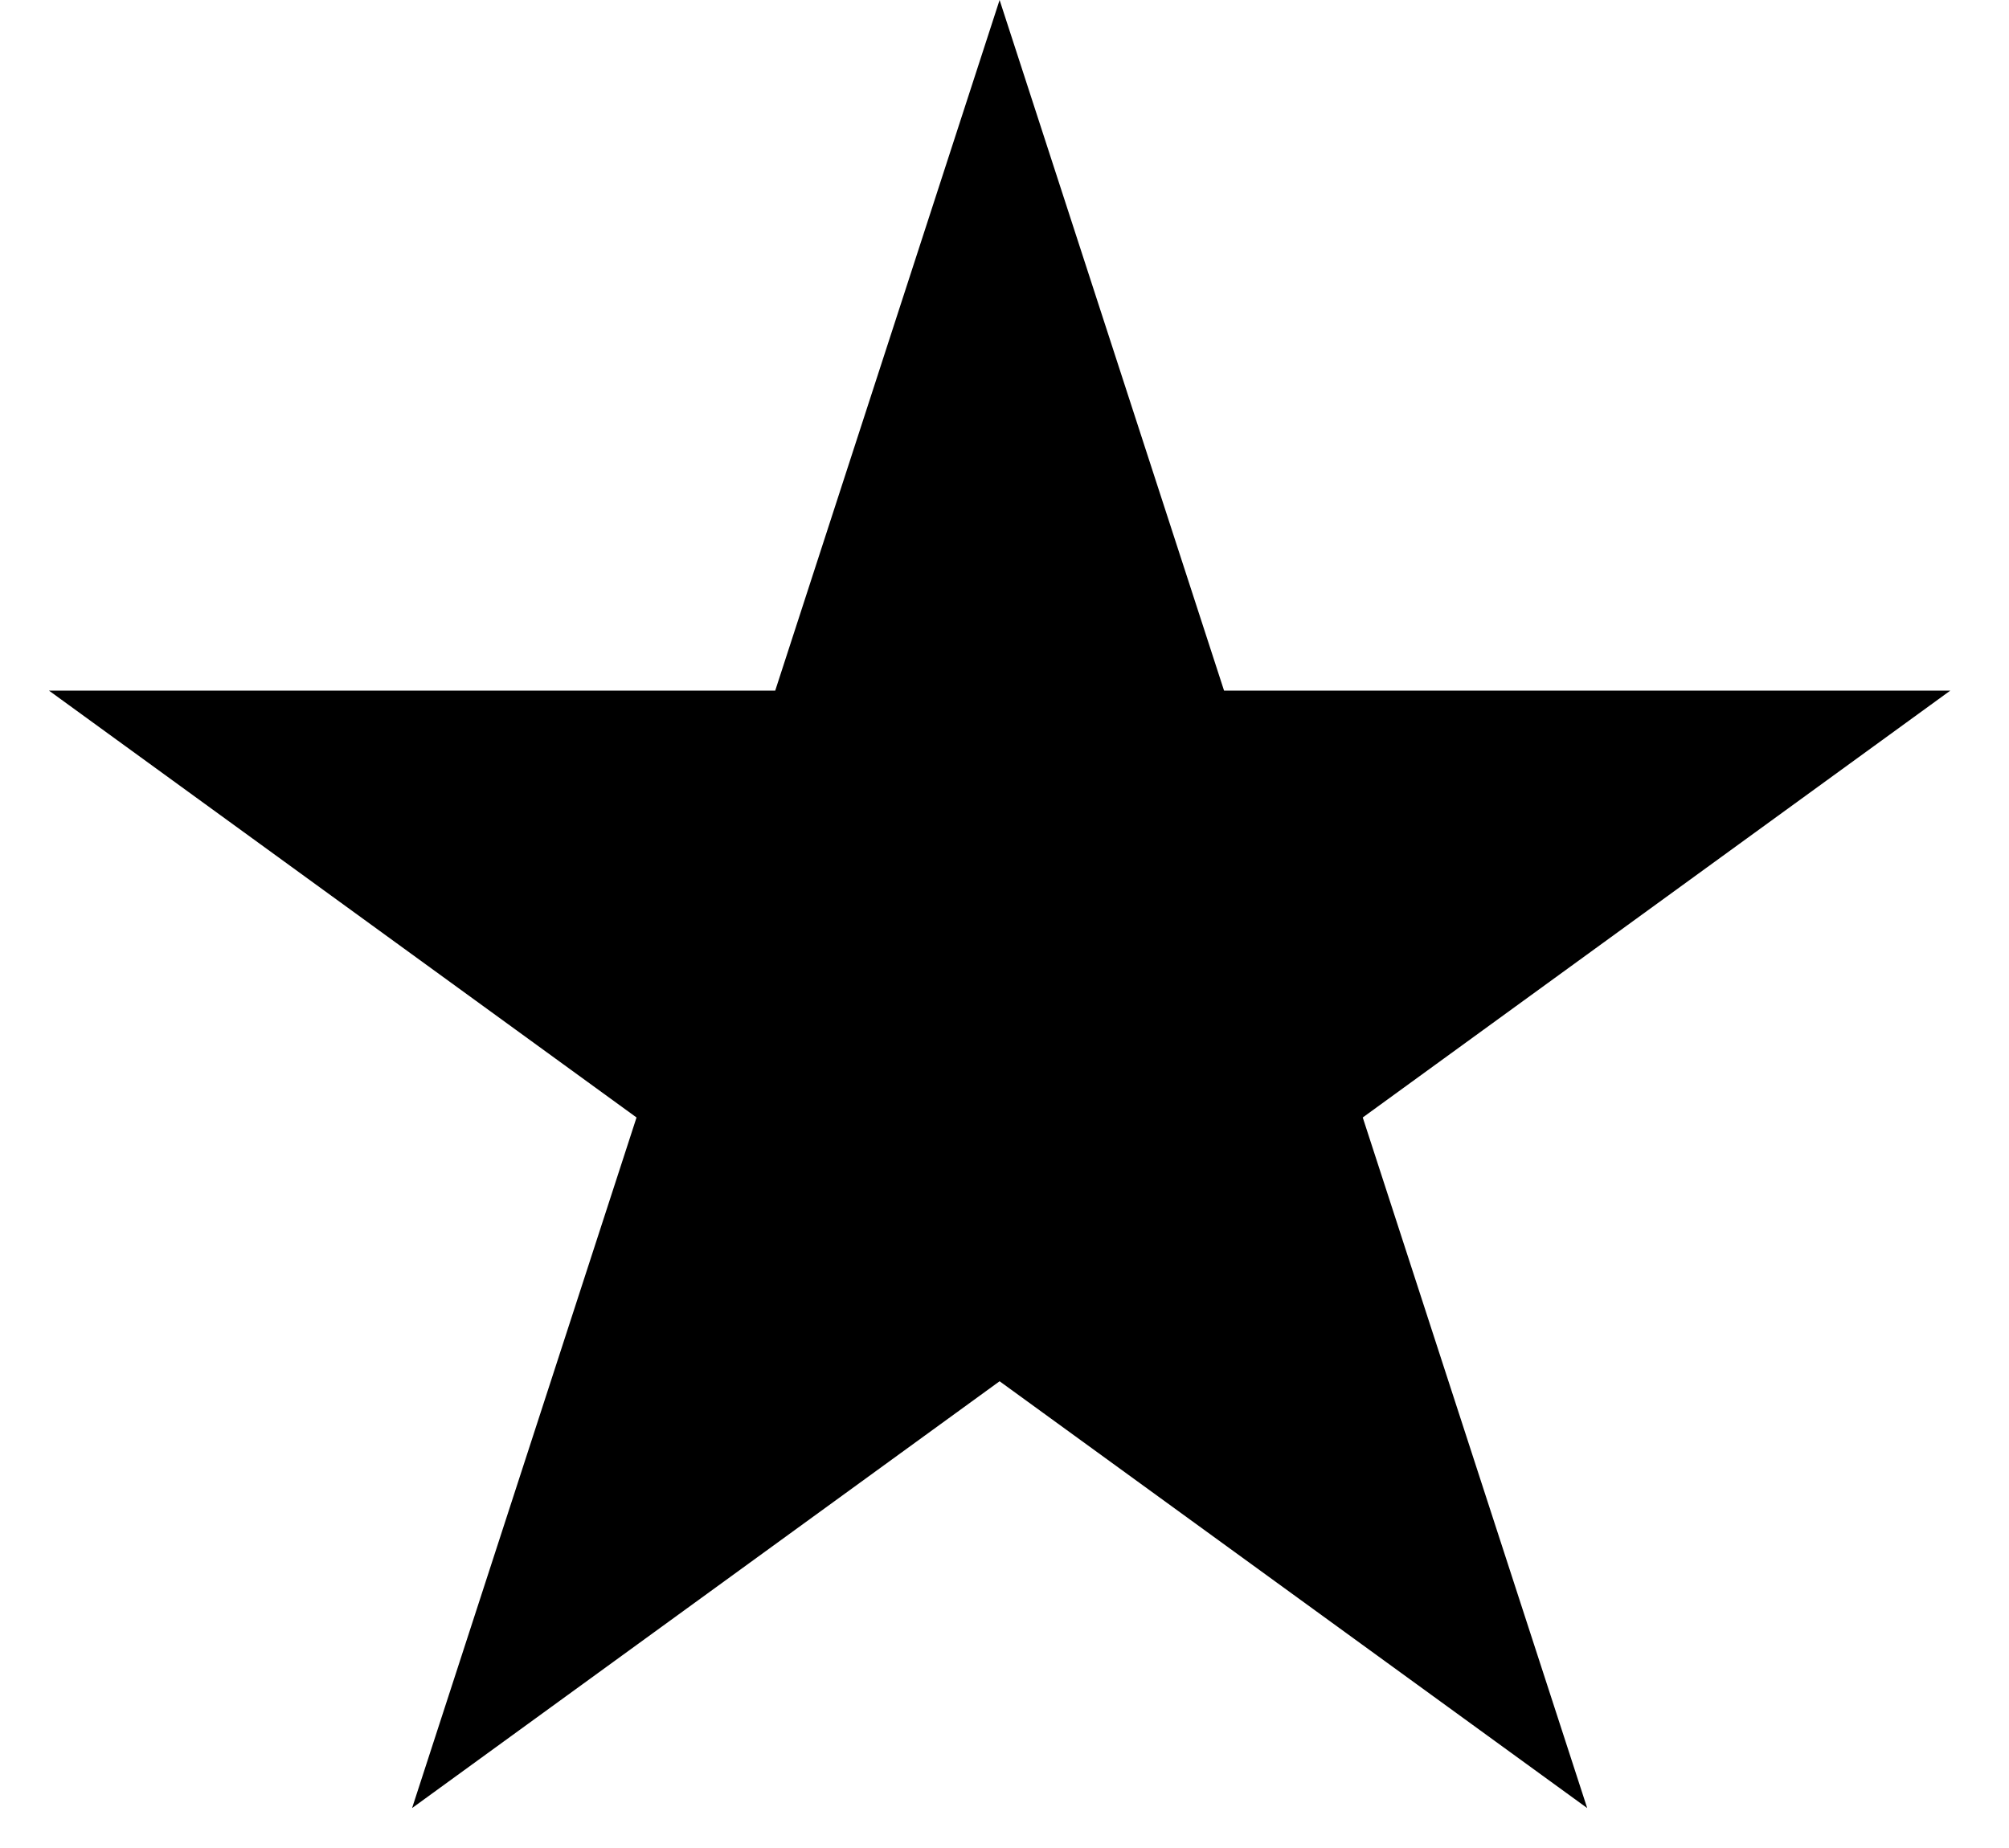
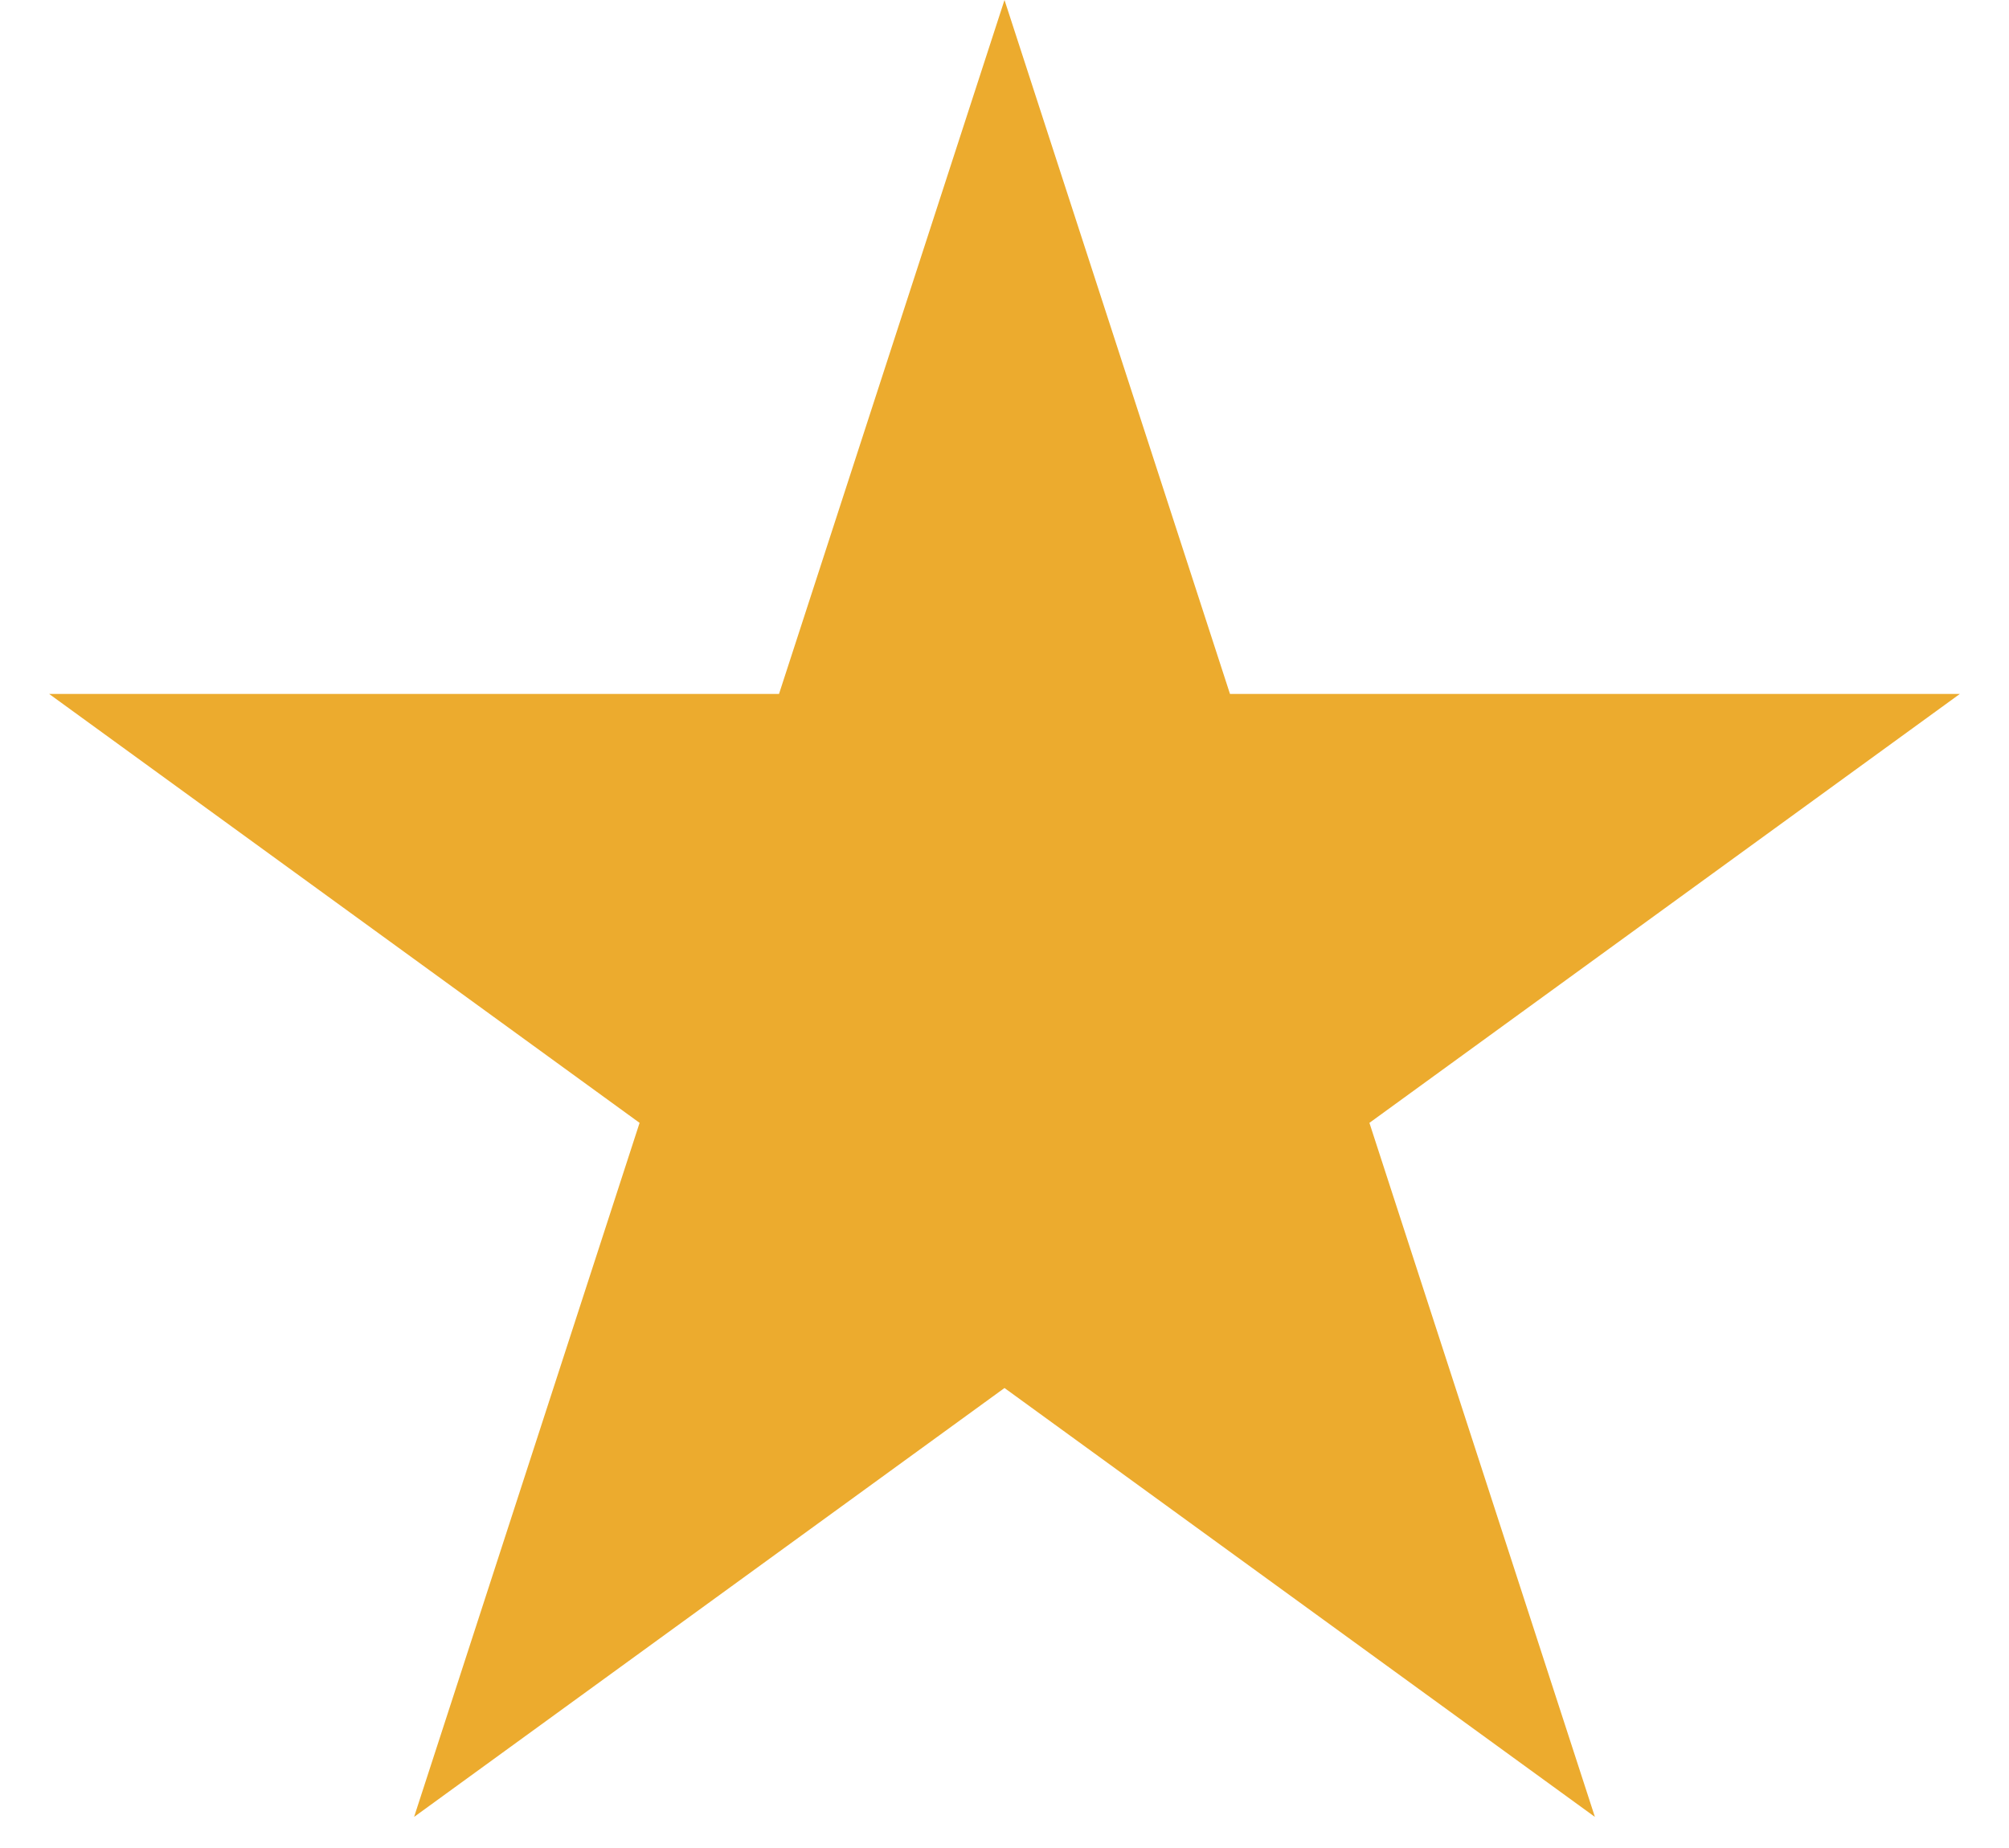
<svg xmlns="http://www.w3.org/2000/svg" width="25" height="23" viewBox="0 0 25 23" fill="none">
-   <path d="M12.439 0L15.232 8.595H24.27L16.958 13.908L19.751 22.503L12.439 17.191L5.128 22.503L7.921 13.908L0.609 8.595H9.647L12.439 0Z" fill="black" />
+   <path d="M12.5 0L15.306 8.637H24.388L17.041 13.975L19.847 22.613L12.5 17.275L5.153 22.613L7.959 13.975L0.612 8.637H9.694L12.5 0Z" fill="#ECAB2E" />
</svg>
